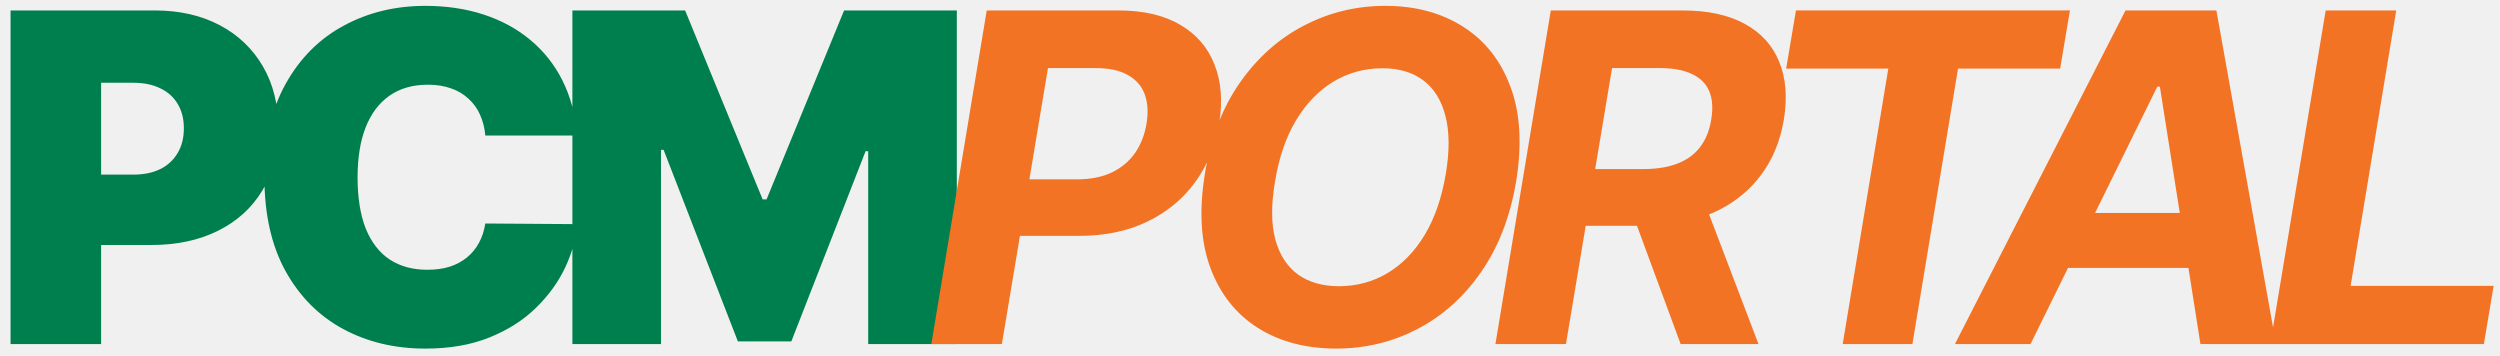
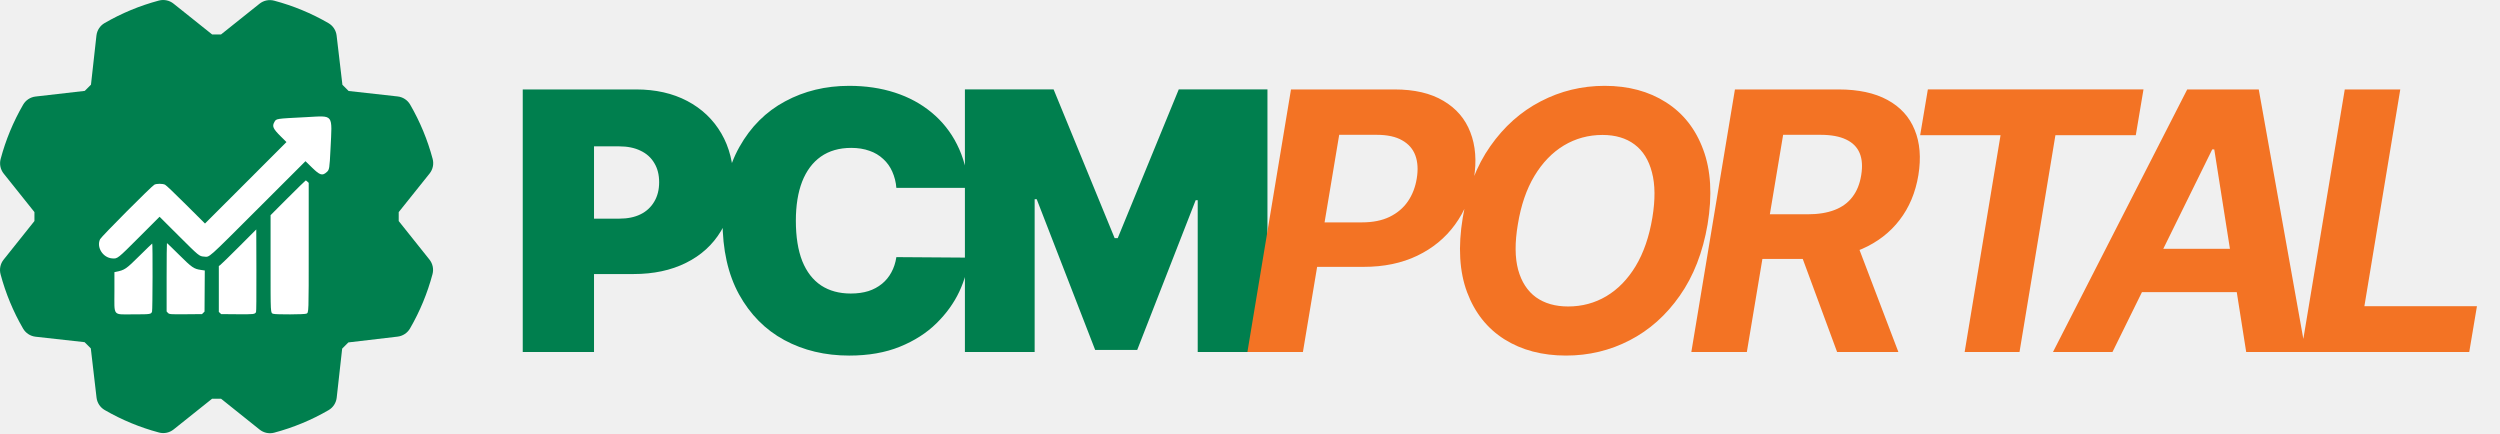
- <svg xmlns="http://www.w3.org/2000/svg" width="218" height="31" fill="none">
-   <path d="M.92 30V.91h12.556c2.16 0 4.049.425 5.668 1.277 1.62.853 2.879 2.05 3.778 3.594.9 1.544 1.35 3.348 1.35 5.412 0 2.084-.464 3.888-1.392 5.412-.919 1.525-2.211 2.699-3.878 3.523-1.657.824-3.594 1.236-5.81 1.236h-7.5v-6.137h5.91c.927 0 1.718-.16 2.371-.483a3.53 3.53 0 0 0 1.52-1.406c.36-.606.54-1.321.54-2.145 0-.833-.18-1.543-.54-2.13-.35-.597-.857-1.052-1.52-1.364-.653-.322-1.444-.483-2.372-.483H8.817V30H.92Zm49.409-18.182h-8.012a5.436 5.436 0 0 0-.454-1.804 4.073 4.073 0 0 0-.995-1.392 4.147 4.147 0 0 0-1.52-.909c-.596-.218-1.273-.327-2.03-.327-1.326 0-2.449.322-3.367.966-.91.644-1.6 1.568-2.074 2.77-.464 1.203-.696 2.647-.696 4.332 0 1.78.237 3.272.71 4.475.483 1.193 1.18 2.093 2.088 2.699.91.596 2.003.895 3.281.895.73 0 1.383-.09 1.96-.27a4.6 4.6 0 0 0 1.506-.81c.427-.35.772-.772 1.037-1.264.275-.502.46-1.065.554-1.69l8.012.056c-.095 1.231-.44 2.486-1.037 3.765-.597 1.269-1.444 2.443-2.543 3.522-1.089 1.07-2.438 1.932-4.048 2.586-1.61.653-3.48.98-5.611.98-2.67 0-5.066-.573-7.188-1.719-2.111-1.146-3.783-2.831-5.014-5.057-1.221-2.225-1.832-4.948-1.832-8.168 0-3.238.625-5.965 1.875-8.181 1.25-2.226 2.935-3.907 5.057-5.043C32.108 1.084 34.476.511 37.09.511c1.837 0 3.527.251 5.071.753 1.544.502 2.898 1.236 4.063 2.202a10.873 10.873 0 0 1 2.812 3.537c.71 1.401 1.141 3.006 1.293 4.815ZM49.912.91h9.83l6.76 16.477h.342L73.604.91h9.83V30h-7.727V13.182h-.227l-6.477 16.59h-4.66l-6.477-16.704h-.227V30h-7.727V.91Z" fill="#007F4E" />
-   <path d="M81.213 30 86.043.91h11.476c2.197 0 4.001.42 5.412 1.263 1.421.834 2.415 1.994 2.983 3.48.578 1.478.711 3.182.398 5.114-.322 1.941-1.023 3.65-2.102 5.128-1.07 1.468-2.462 2.614-4.176 3.437-1.714.824-3.694 1.236-5.938 1.236h-7.315l.81-4.929h6.32c1.194 0 2.212-.203 3.054-.61.853-.417 1.53-.99 2.032-1.72.502-.738.828-1.585.98-2.542.161-.975.109-1.823-.157-2.543-.265-.72-.752-1.278-1.462-1.676-.701-.407-1.644-.61-2.827-.61h-4.148L87.363 30h-6.15Zm50.989-14.148c-.53 3.106-1.558 5.744-3.082 7.912-1.516 2.169-3.367 3.817-5.554 4.943-2.178 1.127-4.527 1.69-7.046 1.69-2.642 0-4.919-.6-6.832-1.803-1.904-1.203-3.282-2.94-4.134-5.213-.852-2.282-1.013-5.034-.483-8.253.512-3.116 1.53-5.758 3.054-7.926 1.525-2.178 3.386-3.836 5.583-4.972 2.197-1.146 4.559-1.719 7.088-1.719 2.623 0 4.886.606 6.789 1.819 1.913 1.212 3.291 2.964 4.134 5.255.852 2.282 1.013 5.038.483 8.267Zm-6.122-.724c.331-1.998.317-3.674-.043-5.029-.35-1.363-.994-2.395-1.932-3.096-.937-.7-2.121-1.051-3.551-1.051-1.553 0-2.978.388-4.275 1.164-1.288.777-2.377 1.904-3.267 3.381-.881 1.468-1.492 3.253-1.833 5.355-.341 2.008-.331 3.684.029 5.029.369 1.344 1.027 2.362 1.974 3.054.956.681 2.145 1.022 3.565 1.022 1.544 0 2.955-.378 4.233-1.136 1.288-.767 2.372-1.88 3.253-3.338.881-1.468 1.496-3.253 1.847-5.355ZM130.4 30 135.23.91h11.477c2.197 0 4.006.387 5.426 1.164 1.43.776 2.434 1.88 3.011 3.31.588 1.42.725 3.096.412 5.028-.322 1.932-1.018 3.589-2.088 4.971-1.06 1.383-2.443 2.448-4.147 3.197-1.696.738-3.661 1.108-5.895 1.108h-7.685l.852-4.944h6.676c1.175 0 2.178-.16 3.012-.483.833-.322 1.491-.805 1.974-1.448.493-.644.815-1.445.966-2.401.161-.975.104-1.79-.17-2.443-.275-.663-.772-1.165-1.492-1.506-.72-.35-1.666-.526-2.841-.526h-4.147L136.551 30H130.4Zm17.898-13.239L153.34 30h-6.789l-4.887-13.239h6.634Zm7.456-10.78.852-5.072h23.892l-.852 5.071h-8.906L166.762 30h-6.079l3.977-24.02h-8.906ZM177.063 30h-6.591L185.344.91h7.926L198.469 30h-6.591l-3.537-22.443h-.227L177.063 30Zm1.505-11.435h15.569l-.824 4.801h-15.568l.823-4.8ZM197.97 30 202.8.91h6.151l-3.978 24.019h12.472L216.593 30H197.97Z" fill="#F37324" />
+ <svg xmlns="http://www.w3.org/2000/svg" width="277" height="48" fill="none">
+   <path d="M57.92 39V9.91h12.556c2.16 0 4.049.425 5.668 1.277 1.62.853 2.879 2.05 3.778 3.594.9 1.544 1.35 3.348 1.35 5.412 0 2.083-.464 3.887-1.392 5.412-.919 1.525-2.211 2.699-3.878 3.523-1.657.824-3.594 1.236-5.81 1.236h-7.5v-6.137h5.91c.927 0 1.718-.16 2.371-.483a3.53 3.53 0 0 0 1.52-1.406c.36-.606.54-1.321.54-2.145 0-.833-.18-1.543-.54-2.13-.35-.597-.857-1.052-1.52-1.364-.653-.322-1.444-.483-2.372-.483h-2.784V39H57.92Zm49.409-18.182h-8.012a5.436 5.436 0 0 0-.454-1.804 4.072 4.072 0 0 0-.995-1.392 4.146 4.146 0 0 0-1.52-.909c-.596-.218-1.273-.327-2.03-.327-1.326 0-2.449.322-3.367.966-.91.644-1.6 1.567-2.074 2.77-.464 1.203-.696 2.647-.696 4.332 0 1.78.237 3.272.71 4.475.483 1.193 1.18 2.093 2.088 2.699.91.596 2.003.895 3.281.895.73 0 1.383-.09 1.96-.27a4.6 4.6 0 0 0 1.506-.81c.427-.35.772-.772 1.037-1.264.275-.502.46-1.065.554-1.69l8.012.056c-.095 1.231-.441 2.486-1.037 3.765-.597 1.269-1.444 2.443-2.543 3.522-1.089 1.07-2.438 1.932-4.048 2.586-1.61.653-3.48.98-5.611.98-2.67 0-5.066-.573-7.188-1.719-2.111-1.146-3.783-2.832-5.014-5.057-1.221-2.225-1.832-4.948-1.832-8.168 0-3.238.625-5.965 1.875-8.181 1.25-2.226 2.936-3.906 5.057-5.043 2.12-1.146 4.488-1.719 7.102-1.719 1.837 0 3.528.251 5.071.753 1.544.502 2.898 1.236 4.063 2.202a10.88 10.88 0 0 1 2.812 3.537c.71 1.401 1.141 3.006 1.293 4.815Zm-.417-10.909h9.829l6.762 16.477h.341l6.761-16.477h9.829V39h-7.727V22.182h-.227l-6.477 16.59h-4.659l-6.478-16.704h-.227V39h-7.727V9.91Z" fill="#007F4E" />
+   <path d="m138.213 39 4.829-29.09h11.477c2.197 0 4.001.42 5.412 1.263 1.421.834 2.415 1.994 2.983 3.48.578 1.478.711 3.182.398 5.114-.322 1.941-1.023 3.65-2.102 5.128-1.07 1.468-2.462 2.614-4.176 3.437-1.714.824-3.694 1.236-5.938 1.236h-7.315l.809-4.929h6.321c1.194 0 2.212-.203 3.054-.61.853-.417 1.53-.99 2.032-1.72.502-.738.828-1.585.98-2.542.161-.975.109-1.823-.156-2.543-.266-.72-.753-1.278-1.464-1.676-.7-.407-1.643-.61-2.826-.61h-4.148L144.363 39h-6.15Zm50.989-14.148c-.53 3.106-1.558 5.744-3.082 7.912-1.516 2.169-3.367 3.816-5.554 4.943-2.178 1.127-4.527 1.69-7.046 1.69-2.642 0-4.919-.6-6.832-1.803-1.904-1.203-3.282-2.94-4.134-5.213-.852-2.282-1.013-5.034-.483-8.253.512-3.116 1.53-5.758 3.054-7.926 1.525-2.178 3.386-3.836 5.583-4.972 2.197-1.146 4.559-1.719 7.088-1.719 2.623 0 4.886.606 6.789 1.819 1.913 1.212 3.291 2.964 4.134 5.255.852 2.282 1.013 5.038.483 8.267Zm-6.122-.724c.331-1.998.317-3.674-.043-5.029-.35-1.363-.994-2.395-1.932-3.096-.937-.7-2.121-1.051-3.551-1.051-1.553 0-2.978.388-4.275 1.164-1.288.777-2.377 1.904-3.267 3.381-.881 1.468-1.492 3.253-1.833 5.355-.341 2.008-.331 3.684.029 5.029.369 1.344 1.027 2.362 1.974 3.054.956.681 2.145 1.022 3.565 1.022 1.544 0 2.955-.378 4.233-1.136 1.288-.767 2.372-1.88 3.253-3.338.881-1.468 1.496-3.253 1.847-5.355ZM187.4 39l4.83-29.09h11.477c2.197 0 4.006.387 5.426 1.164 1.43.776 2.434 1.88 3.011 3.31.588 1.42.725 3.096.412 5.028-.322 1.932-1.018 3.589-2.088 4.972-1.06 1.382-2.443 2.447-4.147 3.195-1.696.74-3.661 1.108-5.895 1.108h-7.685l.852-4.943h6.676c1.175 0 2.178-.16 3.012-.483.833-.322 1.491-.805 1.974-1.448.493-.644.815-1.445.966-2.401.161-.975.104-1.79-.17-2.443-.275-.663-.772-1.165-1.492-1.506-.72-.35-1.666-.525-2.841-.525h-4.147L193.551 39H187.4Zm17.898-13.239L210.34 39h-6.789l-4.887-13.239h6.634Zm7.456-10.78.852-5.072h23.892l-.852 5.071h-8.906L223.762 39h-6.079l3.977-24.02h-8.906ZM234.063 39h-6.591l14.872-29.09h7.926L255.469 39h-6.591l-3.537-22.443h-.227L234.063 39Zm1.505-11.435h15.569l-.824 4.802h-15.568l.823-4.802ZM254.97 39l4.83-29.09h6.151l-3.978 24.019h12.472L273.593 39H254.97Z" fill="#F37324" />
+   <path d="M44.177 24.492c.01-.33.01-.66 0-.99l3.421-4.275a1.836 1.836 0 0 0 .34-1.62 24.678 24.678 0 0 0-2.495-6.02 1.834 1.834 0 0 0-1.376-.9l-5.44-.606a18.156 18.156 0 0 0-.688-.688l-.642-5.453a1.835 1.835 0 0 0-.903-1.376 24.604 24.604 0 0 0-6.02-2.49 1.834 1.834 0 0 0-1.619.339l-4.263 3.403h-.99L19.226.402a1.835 1.835 0 0 0-1.62-.34 24.677 24.677 0 0 0-6.02 2.495 1.834 1.834 0 0 0-.9 1.376l-.606 5.449c-.238.228-.468.457-.688.688l-5.453.626a1.835 1.835 0 0 0-1.376.903 24.7 24.7 0 0 0-2.493 6.02 1.835 1.835 0 0 0 .342 1.62L3.816 23.5v.99L.402 28.768a1.834 1.834 0 0 0-.34 1.619 24.675 24.675 0 0 0 2.495 6.02 1.836 1.836 0 0 0 1.376.9l5.44.606c.227.238.457.468.688.688l.635 5.453a1.835 1.835 0 0 0 .903 1.376 24.702 24.702 0 0 0 6.02 2.493 1.835 1.835 0 0 0 1.62-.342l4.262-3.403c.33.01.66.01.99 0l4.276 3.421a1.835 1.835 0 0 0 1.619.34c2.108-.561 4.132-1.4 6.02-2.495a1.835 1.835 0 0 0 .9-1.376l.606-5.44c.238-.226.468-.455.688-.688l5.453-.642a1.835 1.835 0 0 0 1.376-.903 24.7 24.7 0 0 0 2.493-6.02 1.834 1.834 0 0 0-.342-1.619l-3.403-4.263Z" fill="#007F4E" />
+   <path fill-rule="evenodd" clip-rule="evenodd" d="M33.952 12.978c-3.471.179-3.33.157-3.557.556-.263.46-.14.733.712 1.579l.633.628-4.513 4.514-4.514 4.513-2.113-2.103c-1.356-1.35-2.185-2.137-2.314-2.2-.275-.131-.932-.133-1.182-.002-.314.165-5.876 5.751-6.015 6.042-.423.886.311 2.052 1.339 2.126.604.043.565.073 3.042-2.404l2.21-2.21 2.114 2.105c2.253 2.246 2.283 2.27 2.804 2.308.666.048.234.431 6.033-5.361l5.216-5.21.7.685c.903.884 1.165.966 1.663.516.283-.255.305-.391.41-2.556.193-3.958.4-3.685-2.668-3.526Zm-2.05 8.938L29.98 23.84v5.27c0 5.803-.014 5.55.304 5.661.266.093 3.482.078 3.666-.017.262-.135.255.084.255-7.443v-7.049l-.142-.135c-.077-.075-.162-.135-.188-.135-.027 0-.914.866-1.972 1.924Zm-5.418 5.42c-1.052 1.052-1.985 1.963-2.075 2.024l-.163.112v5.087l.13.122.129.122 1.755.015c1.877.015 1.979.004 2.108-.239.035-.065.048-1.577.04-4.627l-.013-4.53-1.911 1.914Zm-8.022 3.386v3.79l.121.13c.176.19.193.192 2.078.176l1.721-.015.14-.14.14-.139.014-2.276.014-2.277-.409-.06c-.81-.118-1-.25-2.463-1.703-.707-.702-1.301-1.276-1.32-1.276-.02 0-.036 1.706-.036 3.79Zm-2.967-2.417c-1.555 1.54-1.662 1.614-2.679 1.82l-.138.028v2.116c0 2.853-.246 2.56 2.147 2.56 1.858 0 1.918-.01 2.022-.309.064-.183.082-7.538.018-7.536-.02 0-.638.595-1.37 1.321Z" fill="#fff" />
</svg>
